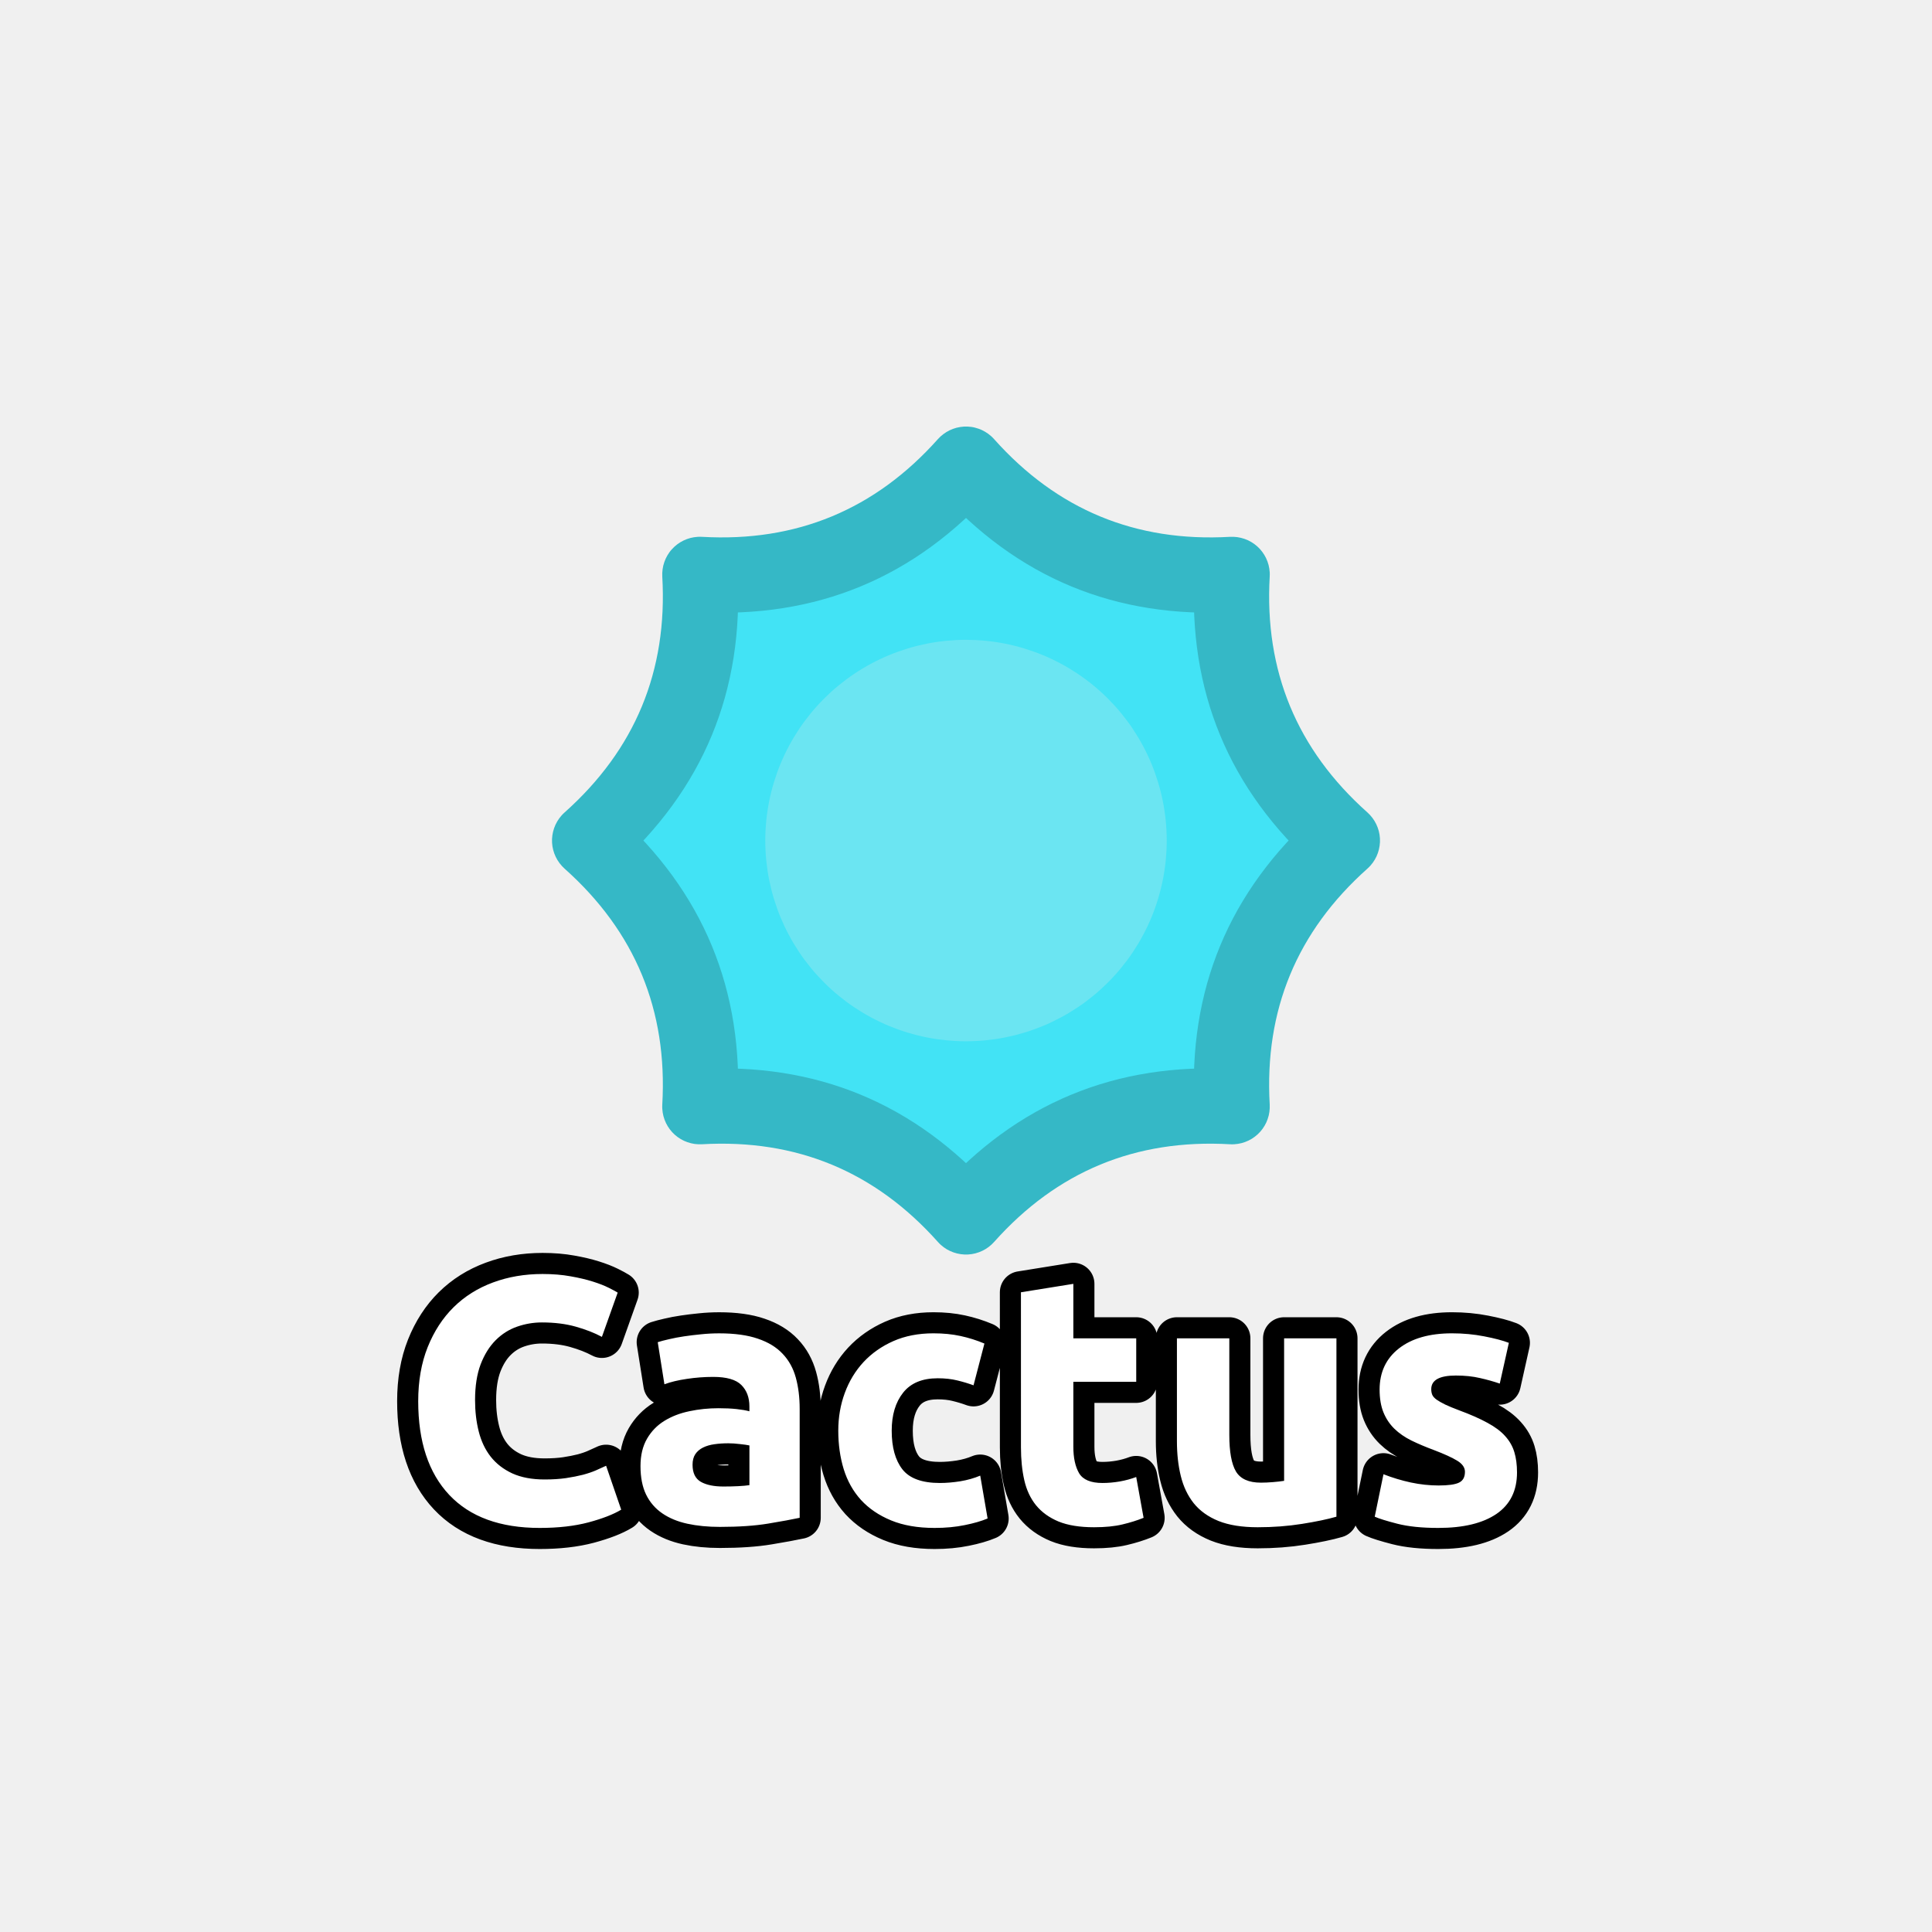
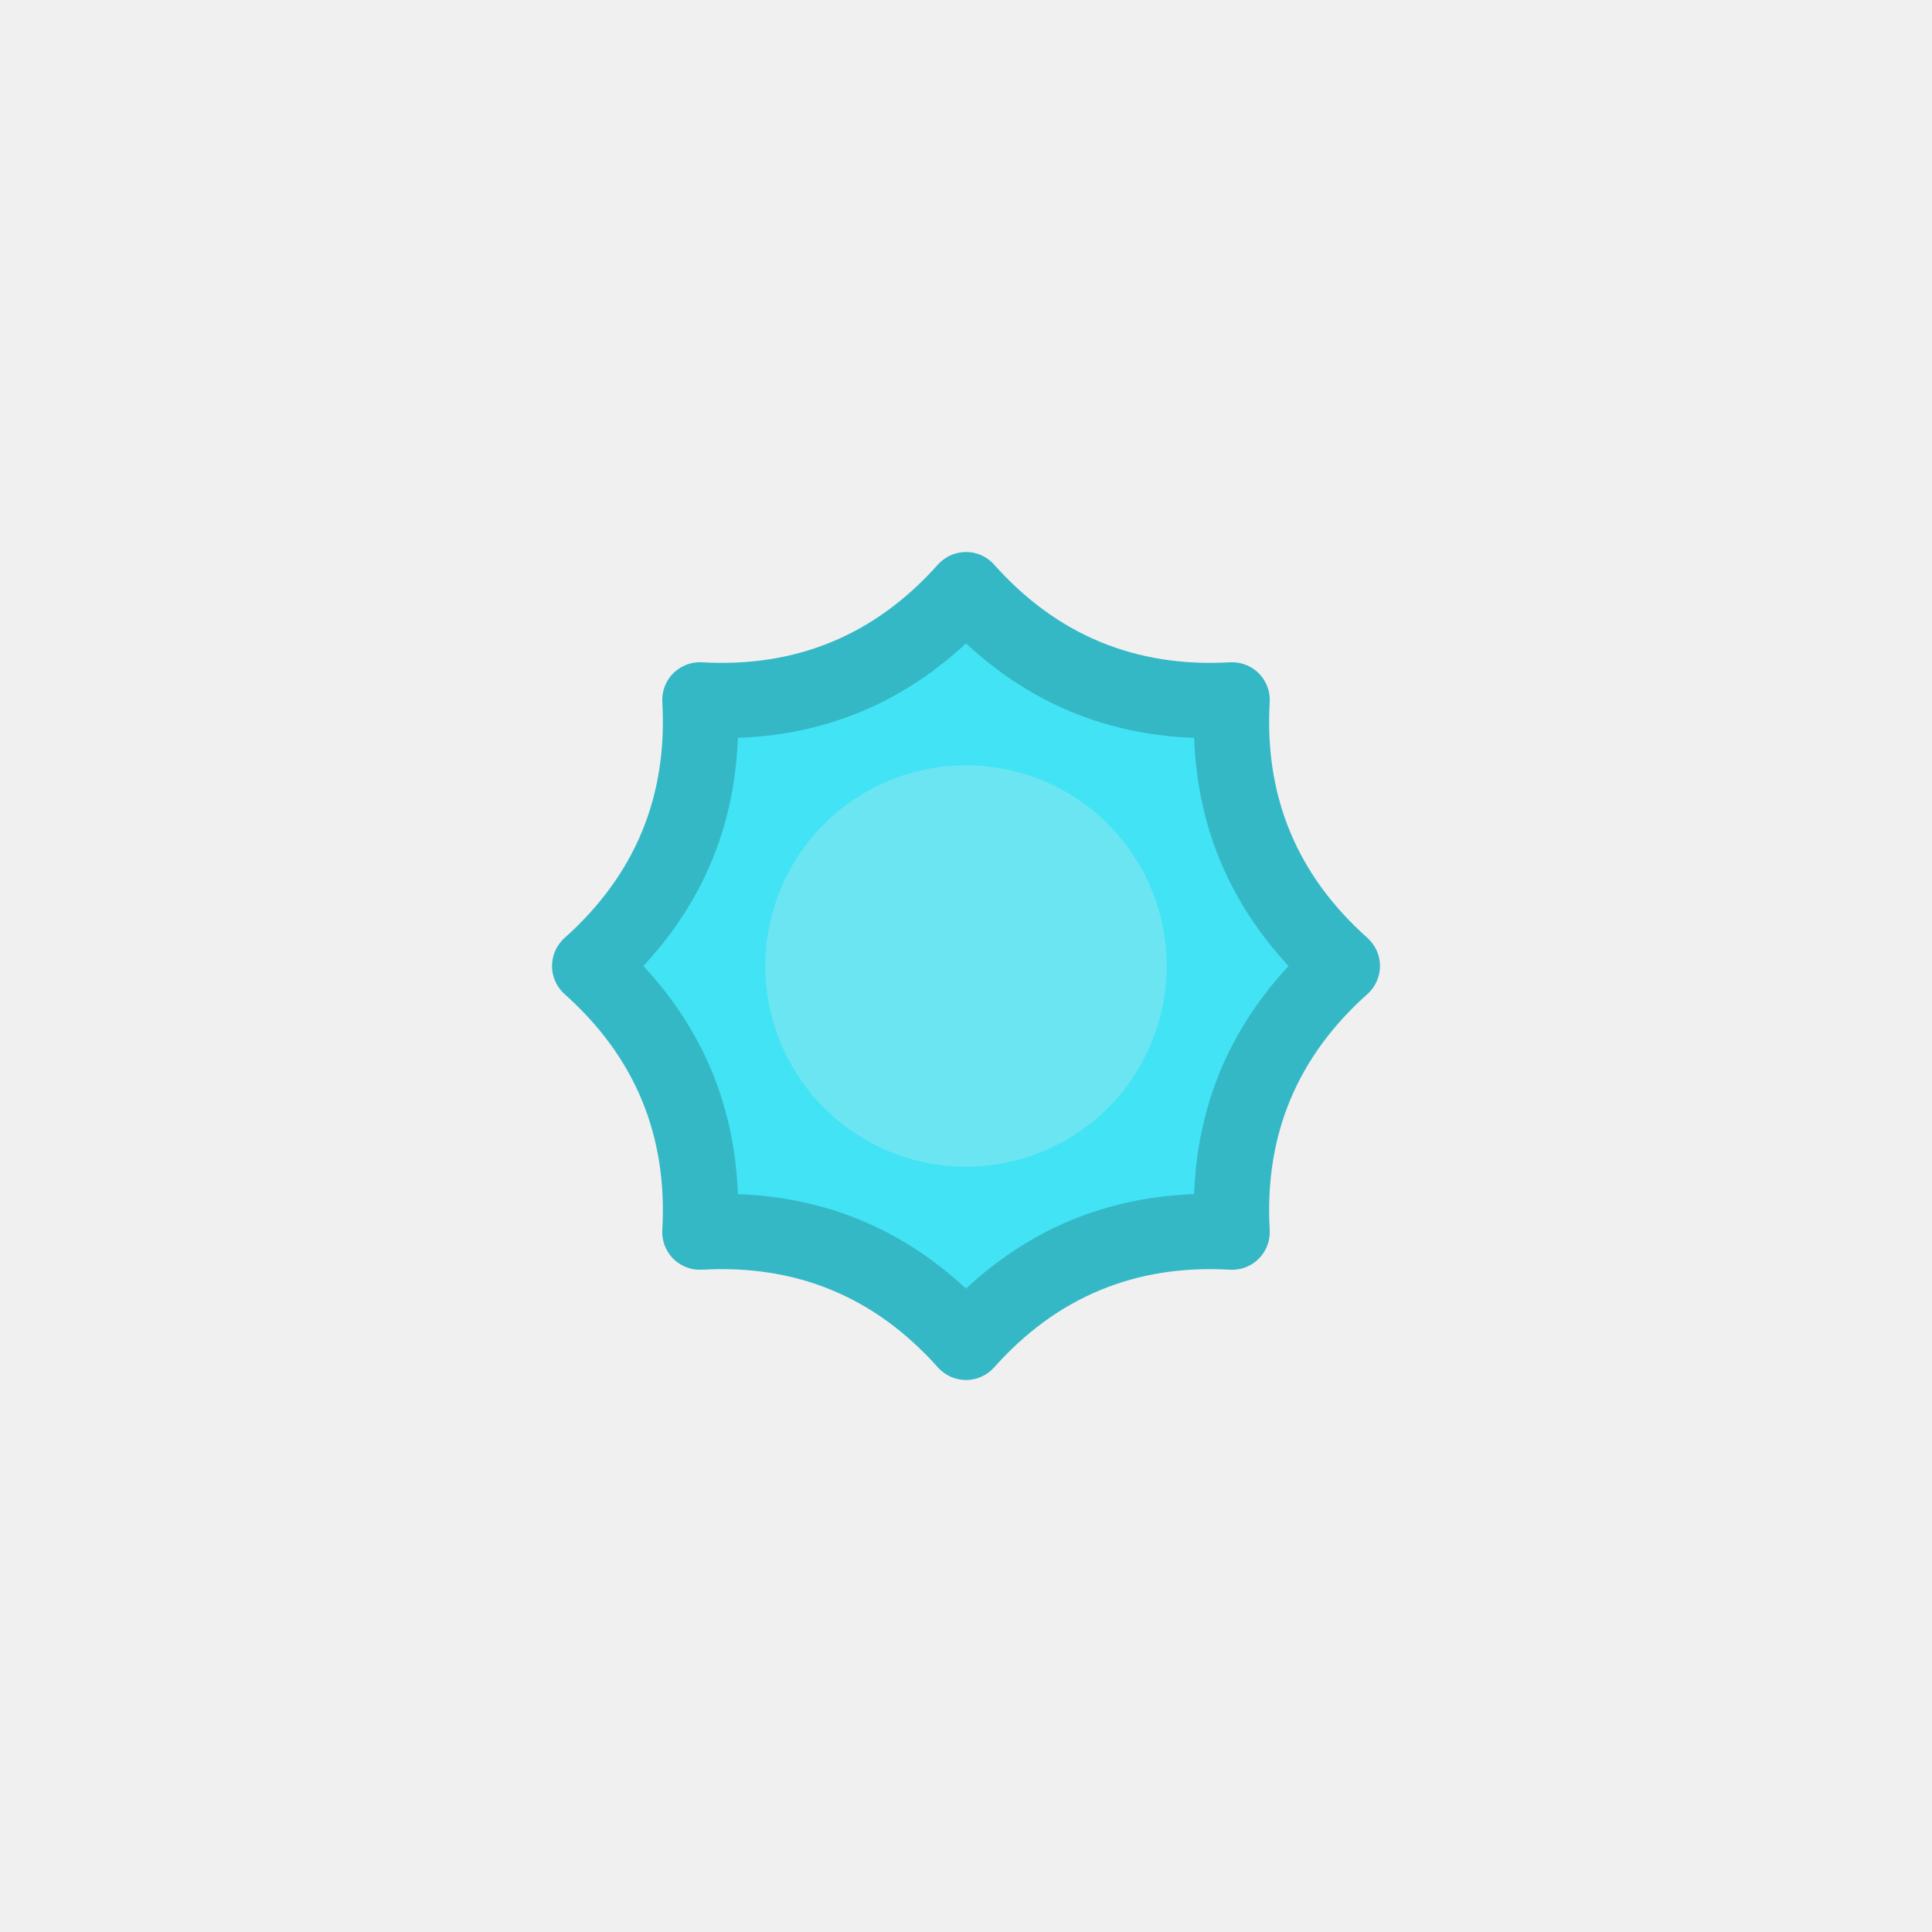
<svg xmlns="http://www.w3.org/2000/svg" viewBox="0 0 110 110">
-   <path fill="#42e3f5" d="M76.429 47.857q-6.797 6.061-6.277 15.152-9.091-.52-15.152 6.277-6.06-6.797-15.152-6.277.52-9.091-6.277-15.152 6.797-6.06 6.277-15.152 9.091.52 15.152-6.276 6.06 6.796 15.152 6.276-.52 9.091 6.277 15.152" />
-   <path fill="#35b8c6" d="M77.855 49.456q-6.024 5.373-5.563 13.431.006.105.001.21-.004.106-.019.21t-.039.206-.06.202q-.034.1-.078.195-.045.096-.098.186t-.115.176-.132.164-.148.15q-.077.07-.161.134t-.174.119-.185.1-.194.082-.2.063q-.102.026-.206.042t-.21.023q-.122.007-.244 0-8.058-.461-13.43 5.563-.07.079-.148.15t-.162.135-.174.118-.184.1-.194.082q-.099.037-.2.063-.103.026-.207.043t-.209.022q-.105.006-.21.002-.105-.005-.21-.02-.104-.014-.206-.039-.102-.024-.202-.06-.1-.034-.195-.078t-.186-.097q-.09-.054-.176-.116t-.163-.132q-.092-.082-.173-.173-5.373-6.024-13.431-5.563-.105.006-.21.001-.105-.004-.21-.018-.104-.015-.206-.04-.103-.025-.202-.06t-.195-.078q-.095-.044-.186-.098-.09-.053-.176-.115t-.164-.132-.15-.148q-.07-.077-.134-.161t-.118-.174-.101-.185-.082-.193q-.036-.1-.063-.201-.026-.102-.042-.206t-.023-.21q-.007-.122 0-.244.461-8.058-5.563-13.43-.078-.07-.15-.148-.071-.078-.134-.162t-.119-.174-.1-.184-.082-.194q-.037-.099-.063-.2t-.043-.206-.022-.21-.002-.21q.005-.105.02-.21.014-.104.039-.206.024-.102.06-.202.034-.099.078-.194.044-.096.098-.187.053-.09.115-.176t.132-.163q.082-.092.173-.173 6.024-5.372 5.563-13.43-.006-.106-.001-.211.004-.105.019-.21.014-.104.039-.206t.06-.202.078-.195.098-.186.115-.176.132-.163.148-.15.161-.135.174-.118.185-.1q.095-.047.194-.083.098-.036.2-.063.102-.026.206-.042t.21-.023q.122-.007.244 0 8.058.461 13.43-5.563.07-.078.148-.15.078-.07.162-.134t.174-.118q.09-.055.184-.101.095-.046.194-.082t.2-.063.207-.042q.104-.017.209-.023t.21-.001.21.018.206.04.202.06.195.078.186.098.176.115.163.132q.092.082.173.173 5.373 6.024 13.431 5.563.105-.006.21-.001.105.004.21.019.104.014.206.04.103.024.202.059t.195.078q.095.045.186.098.09.053.176.115t.164.133.15.147q.07.078.134.162t.118.173q.055.09.101.185t.082.194.063.2.042.206.023.21q.007.122 0 .244-.461 8.059 5.563 13.43.078.07.15.148.071.078.134.162t.119.174.1.184.082.194q.037.099.063.2.026.103.043.207t.022.209q.006.105.002.21-.005.105-.02.21-.014.104-.039.206-.024.102-.06.202-.034.1-.078.195t-.098.186q-.053.09-.115.176t-.132.163q-.082.092-.173.173m-2.853-3.198 1.427 1.6-1.427 1.598q-7.568-6.75-6.99-16.874l2.14.123.123 2.14q-10.125.578-16.874-6.99L55 26.429l1.6 1.426q-6.75 7.568-16.875 6.99l.123-2.14 2.14-.122q.578 10.124-6.99 16.873l-1.427-1.599 1.427-1.6q7.568 6.75 6.99 16.875l-2.14-.123-.123-2.139q10.125-.579 16.874 6.99L55 69.285l-1.6-1.427q6.75-7.568 16.875-6.989l-.123 2.14-2.14.122q-.578-10.125 6.99-16.874" />
-   <path fill="#6be5f2" d="M66.429 47.857q0 .28-.014.56-.014.281-.041.56-.028.28-.07.557-.04.278-.095.553t-.123.547-.15.54q-.081.27-.176.533-.094.264-.201.524-.108.259-.228.512-.12.254-.252.501-.132.248-.276.489-.145.24-.3.473-.156.234-.323.46-.168.224-.346.441t-.366.425-.387.406-.406.387-.425.366-.442.346-.459.323-.474.3-.488.276-.5.252-.513.228-.524.202-.532.176-.541.15q-.272.067-.547.122-.276.055-.553.096-.278.041-.557.069-.279.027-.56.04-.28.015-.56.015t-.56-.014-.56-.041q-.28-.028-.557-.069t-.553-.096-.547-.123-.54-.15q-.269-.08-.533-.175t-.524-.202-.512-.228q-.254-.12-.501-.252-.248-.132-.488-.276-.241-.145-.474-.3-.234-.156-.459-.323-.225-.168-.442-.346t-.425-.366-.406-.387-.387-.406-.366-.425-.346-.442-.323-.459q-.155-.233-.3-.473-.144-.241-.276-.489-.132-.247-.252-.5-.12-.254-.228-.513-.107-.26-.201-.524t-.176-.532-.15-.541-.123-.547-.096-.553q-.041-.278-.069-.557-.027-.279-.04-.56-.015-.28-.015-.56t.014-.56.041-.56.07-.557q.04-.277.095-.552.055-.276.123-.548t.15-.54.176-.533.201-.523.228-.513q.12-.254.252-.501.132-.248.276-.488.145-.241.3-.474.156-.234.323-.459.168-.225.346-.442t.366-.425.387-.406.406-.387.425-.366.442-.345.459-.323q.233-.156.474-.3.24-.145.488-.277.247-.132.5-.252.254-.12.513-.228.26-.107.524-.201t.532-.176.541-.15.547-.123.553-.096.557-.068.56-.042.56-.013q.28 0 .56.013.281.014.56.042.28.027.557.068t.553.096.547.123.54.15.533.176.524.201.512.228q.254.12.501.252.248.132.488.276.241.145.474.3.234.156.459.324.225.167.442.345t.425.366.406.387.387.406.366.425.346.442.323.459q.155.233.3.474.144.24.276.488.132.247.252.5.12.254.228.514.107.259.201.523t.176.533.15.54.123.548.096.552.069.557q.027.28.04.56.015.28.015.56" />
-   <path fill="none" stroke="#000" stroke-linecap="round" stroke-linejoin="round" stroke-width="2.4" d="M30.73 86.994q-3.379 0-5.151-1.88-1.768-1.88-1.768-5.337 0-1.723.537-3.071.542-1.353 1.48-2.28.942-.928 2.24-1.407 1.3-.483 2.823-.483.879 0 1.597.132.722.127 1.26.298.541.17.903.351.361.18.517.279l-.898 2.52q-.64-.343-1.49-.582-.849-.24-1.928-.24-.723 0-1.411.24t-1.22.772-.855 1.372q-.318.84-.318 2.036 0 .962.21 1.792t.679 1.43q.474.601 1.23.953.762.346 1.841.346.684 0 1.22-.078.543-.083.963-.19.42-.113.737-.25.322-.14.581-.263l.86 2.5q-.66.4-1.86.723-1.197.317-2.78.317m10.46-2.358q.44 0 .84-.02t.64-.058v-2.261q-.181-.04-.543-.078-.356-.044-.659-.044-.42 0-.79.053-.367.05-.65.19-.279.138-.44.377-.156.24-.156.6 0 .699.469.972.469.269 1.289.269m-.24-8.721q1.319 0 2.198.303.884.297 1.411.859.532.557.752 1.358.22.8.22 1.782v6.2q-.64.138-1.782.328-1.138.19-2.76.19-1.02 0-1.85-.18t-1.43-.591-.923-1.07q-.318-.659-.318-1.62 0-.918.371-1.558t.992-1.02q.62-.382 1.42-.547.801-.171 1.66-.171.577 0 1.026.048.454.05.732.127v-.278q0-.762-.459-1.22-.459-.46-1.601-.46-.757 0-1.5.113-.741.107-1.279.307l-.38-2.397q.258-.083.65-.171.39-.093.849-.161t.966-.117q.513-.054 1.036-.054m6.778 5.542q0-1.143.371-2.148.372-1.011 1.07-1.763.703-.752 1.7-1.192 1-.44 2.28-.44.84 0 1.537.152.703.152 1.363.43l-.62 2.378q-.42-.156-.923-.278-.498-.123-1.118-.123-1.319 0-1.968.82-.65.821-.65 2.164 0 1.42.61 2.202.611.776 2.13.776.542 0 1.162-.097.62-.103 1.138-.322l.42 2.44q-.518.22-1.3.377-.78.161-1.718.161-1.44 0-2.48-.43t-1.715-1.167q-.669-.742-.981-1.753-.308-1.01-.308-2.187m10.4-7.88 2.984-.48v3.101h3.58v2.476h-3.58v3.7q0 .943.327 1.505.332.556 1.333.556.479 0 .987-.087.512-.093.932-.254l.42 2.324q-.542.22-1.201.376-.66.161-1.621.161-1.22 0-2.022-.327-.795-.332-1.279-.923-.478-.59-.669-1.43-.19-.84-.19-1.861zm17.963 12.777q-.762.22-1.963.41-1.196.191-2.52.191-1.338 0-2.231-.356-.889-.362-1.411-1.011-.518-.654-.737-1.553-.22-.898-.22-1.977v-5.86h2.983v5.498q0 1.44.376 2.08.381.64 1.421.64.322 0 .679-.03.361-.029.644-.073v-8.115h2.979zm5.818-1.777q.82 0 1.157-.161.342-.161.342-.62 0-.361-.44-.63-.439-.269-1.337-.61-.699-.26-1.27-.538-.571-.283-.972-.673-.4-.391-.62-.928-.22-.542-.22-1.299 0-1.484 1.1-2.344 1.103-.86 3.022-.86.957 0 1.835.172.884.17 1.402.37l-.518 2.32q-.522-.18-1.132-.317-.606-.142-1.368-.142-1.401 0-1.401.777 0 .18.058.322.064.142.245.273.18.127.488.279.308.146.791.327.977.361 1.616.713.645.346 1.01.757.372.41.523.913.152.498.152 1.157 0 1.562-1.172 2.363-1.172.796-3.31.796-1.402 0-2.335-.24-.927-.239-1.284-.4l.498-2.417q.762.298 1.558.47.8.17 1.582.17" />
-   <path fill="#fff" d="M30.73 86.994q-3.379 0-5.151-1.88-1.768-1.88-1.768-5.337 0-1.723.537-3.071.542-1.353 1.48-2.28.942-.928 2.24-1.407 1.3-.483 2.823-.483.879 0 1.597.132.722.127 1.26.298.541.17.903.351.361.18.517.279l-.898 2.52q-.64-.343-1.49-.582-.849-.24-1.928-.24-.723 0-1.411.24t-1.22.772-.855 1.372q-.318.84-.318 2.036 0 .962.21 1.792t.679 1.43q.474.601 1.23.953.762.346 1.841.346.684 0 1.22-.078.543-.083.963-.19.42-.113.737-.25.322-.14.581-.263l.86 2.5q-.66.4-1.86.723-1.197.317-2.78.317m10.46-2.358q.44 0 .84-.02t.64-.058v-2.261q-.181-.04-.543-.078-.356-.044-.659-.044-.42 0-.79.053-.367.05-.65.19-.279.138-.44.377-.156.24-.156.6 0 .699.469.972.469.269 1.289.269m-.24-8.721q1.319 0 2.198.303.884.297 1.411.859.532.557.752 1.358.22.8.22 1.782v6.2q-.64.138-1.782.328-1.138.19-2.76.19-1.02 0-1.85-.18t-1.43-.591-.923-1.07q-.318-.659-.318-1.62 0-.918.371-1.558t.992-1.02q.62-.382 1.42-.547.801-.171 1.66-.171.577 0 1.026.048.454.05.732.127v-.278q0-.762-.459-1.22-.459-.46-1.601-.46-.757 0-1.5.113-.741.107-1.279.307l-.38-2.397q.258-.083.65-.171.39-.093.849-.161t.966-.117q.513-.054 1.036-.054m6.778 5.542q0-1.143.371-2.148.372-1.011 1.07-1.763.703-.752 1.7-1.192 1-.44 2.28-.44.84 0 1.537.152.703.152 1.363.43l-.62 2.378q-.42-.156-.923-.278-.498-.123-1.118-.123-1.319 0-1.968.82-.65.821-.65 2.164 0 1.42.61 2.202.611.776 2.13.776.542 0 1.162-.097.62-.103 1.138-.322l.42 2.44q-.518.22-1.3.377-.78.161-1.718.161-1.44 0-2.48-.43t-1.715-1.167q-.669-.742-.981-1.753-.308-1.01-.308-2.187m10.4-7.88 2.984-.48v3.101h3.58v2.476h-3.58v3.7q0 .943.327 1.505.332.556 1.333.556.479 0 .987-.087.512-.093.932-.254l.42 2.324q-.542.22-1.201.376-.66.161-1.621.161-1.22 0-2.022-.327-.795-.332-1.279-.923-.478-.59-.669-1.43-.19-.84-.19-1.861zm17.963 12.777q-.762.22-1.963.41-1.196.191-2.52.191-1.338 0-2.231-.356-.889-.362-1.411-1.011-.518-.654-.737-1.553-.22-.898-.22-1.977v-5.86h2.983v5.498q0 1.44.376 2.08.381.64 1.421.64.322 0 .679-.03.361-.029.644-.073v-8.115h2.979zm5.818-1.777q.82 0 1.157-.161.342-.161.342-.62 0-.361-.44-.63-.439-.269-1.337-.61-.699-.26-1.27-.538-.571-.283-.972-.673-.4-.391-.62-.928-.22-.542-.22-1.299 0-1.484 1.1-2.344 1.103-.86 3.022-.86.957 0 1.835.172.884.17 1.402.37l-.518 2.32q-.522-.18-1.132-.317-.606-.142-1.368-.142-1.401 0-1.401.777 0 .18.058.322.064.142.245.273.18.127.488.279.308.146.791.327.977.361 1.616.713.645.346 1.01.757.372.41.523.913.152.498.152 1.157 0 1.562-1.172 2.363-1.172.796-3.31.796-1.402 0-2.335-.24-.927-.239-1.284-.4l.498-2.417q.762.298 1.558.47.8.17 1.582.17" />
+   <g transform="translate(0 7.143)">
+     <path fill="#42e3f5" d="M76.429 47.857q-6.797 6.061-6.277 15.152-9.091-.52-15.152 6.277-6.06-6.797-15.152-6.277.52-9.091-6.277-15.152 6.797-6.06 6.277-15.152 9.091.52 15.152-6.276 6.06 6.796 15.152 6.276-.52 9.091 6.277 15.152" />
+     <path fill="#35b8c6" d="M77.855 49.456q-6.024 5.373-5.563 13.431.006.105.001.21-.004.106-.019.21t-.039.206-.06.202q-.034.1-.078.195-.045.096-.098.186t-.115.176-.132.164-.148.15q-.077.07-.161.134t-.174.119-.185.1-.194.082-.2.063q-.102.026-.206.042t-.21.023q-.122.007-.244 0-8.058-.461-13.43 5.563-.07.079-.148.15t-.162.135-.174.118-.184.1-.194.082q-.099.037-.2.063-.103.026-.207.043t-.209.022q-.105.006-.21.002-.105-.005-.21-.02-.104-.014-.206-.039-.102-.024-.202-.06-.1-.034-.195-.078t-.186-.097q-.09-.054-.176-.116t-.163-.132q-.092-.082-.173-.173-5.373-6.024-13.431-5.563-.105.006-.21.001-.105-.004-.21-.018-.104-.015-.206-.04-.103-.025-.202-.06t-.195-.078q-.095-.044-.186-.098-.09-.053-.176-.115t-.164-.132-.15-.148q-.07-.077-.134-.161t-.118-.174-.101-.185-.082-.193q-.036-.1-.063-.201-.026-.102-.042-.206t-.023-.21q-.007-.122 0-.244.461-8.058-5.563-13.43-.078-.07-.15-.148-.071-.078-.134-.162t-.119-.174-.1-.184-.082-.194q-.037-.099-.063-.2t-.043-.206-.022-.21-.002-.21q.005-.105.02-.21.014-.104.039-.206.024-.102.06-.202.034-.099.078-.194.044-.096.098-.187.053-.09.115-.176t.132-.163q.082-.092.173-.173 6.024-5.372 5.563-13.43-.006-.106-.001-.211.004-.105.019-.21.014-.104.039-.206t.06-.202.078-.195.098-.186.115-.176.132-.163.148-.15.161-.135.174-.118.185-.1q.095-.047.194-.083.098-.036.2-.063.102-.026.206-.042t.21-.023q.122-.007.244 0 8.058.461 13.43-5.563.07-.078.148-.15.078-.07.162-.134t.174-.118q.09-.055.184-.101.095-.046.194-.082t.2-.063.207-.042q.104-.017.209-.023t.21-.001.21.018.206.04.202.06.195.078.186.098.176.115.163.132q.092.082.173.173 5.373 6.024 13.431 5.563.105-.006.21-.001.105.004.21.019.104.014.206.04.103.024.202.059t.195.078q.095.045.186.098.09.053.176.115t.164.133.15.147q.07.078.134.162t.118.173q.055.09.101.185t.082.194.063.2.042.206.023.21q.007.122 0 .244-.461 8.059 5.563 13.43.078.07.15.148.071.078.134.162t.119.174.1.184.082.194q.037.099.063.2.026.103.043.207t.022.209q.006.105.002.21-.005.105-.02.21-.014.104-.039.206-.024.102-.06.202-.034.1-.078.195t-.098.186q-.053.09-.115.176t-.132.163q-.082.092-.173.173m-2.853-3.198 1.427 1.6-1.427 1.598q-7.568-6.75-6.99-16.874l2.14.123.123 2.14q-10.125.578-16.874-6.99L55 26.429l1.6 1.426q-6.75 7.568-16.875 6.99l.123-2.14 2.14-.122q.578 10.124-6.99 16.873l-1.427-1.599 1.427-1.6q7.568 6.75 6.99 16.875l-2.14-.123-.123-2.139q10.125-.579 16.874 6.99L55 69.285l-1.6-1.427q6.75-7.568 16.875-6.989l-.123 2.14-2.14.122q-.578-10.125 6.99-16.874" />
+     <path fill="#6be5f2" d="M66.429 47.857q0 .28-.014.56-.014.281-.041.56-.028.28-.07.557-.04.278-.095.553t-.123.547-.15.54q-.081.27-.176.533-.094.264-.201.524-.108.259-.228.512-.12.254-.252.501-.132.248-.276.489-.145.24-.3.473-.156.234-.323.46-.168.224-.346.441t-.366.425-.387.406-.406.387-.425.366-.442.346-.459.323-.474.3-.488.276-.5.252-.513.228-.524.202-.532.176-.541.15q-.272.067-.547.122-.276.055-.553.096-.278.041-.557.069-.279.027-.56.04-.28.015-.56.015t-.56-.014-.56-.041q-.28-.028-.557-.069t-.553-.096-.547-.123-.54-.15q-.269-.08-.533-.175t-.524-.202-.512-.228q-.254-.12-.501-.252-.248-.132-.488-.276-.241-.145-.474-.3-.234-.156-.459-.323-.225-.168-.442-.346t-.425-.366-.406-.387-.387-.406-.366-.425-.346-.442-.323-.459q-.155-.233-.3-.473-.144-.241-.276-.489-.132-.247-.252-.5-.12-.254-.228-.513-.107-.26-.201-.524t-.176-.532-.15-.541-.123-.547-.096-.553q-.041-.278-.069-.557-.027-.279-.04-.56-.015-.28-.015-.56t.014-.56.041-.56.07-.557q.04-.277.095-.552.055-.276.123-.548t.15-.54.176-.533.201-.523.228-.513q.12-.254.252-.501.132-.248.276-.488.145-.241.3-.474.156-.234.323-.459.168-.225.346-.442t.366-.425.387-.406.406-.387.425-.366.442-.345.459-.323q.233-.156.474-.3.24-.145.488-.277.247-.132.5-.252.254-.12.513-.228.26-.107.524-.201t.532-.176.541-.15.547-.123.553-.096.557-.068.56-.042.56-.013q.28 0 .56.013.281.014.56.042.28.027.557.068t.553.096.547.123.54.15.533.176.524.201.512.228q.254.12.501.252.248.132.488.276.241.145.474.3.234.156.459.324.225.167.442.345t.425.366.406.387.387.406.366.425.346.442.323.459q.155.233.3.474.144.24.276.488.132.247.252.5.12.254.228.514.107.259.201.523t.176.533.15.54.123.548.096.552.069.557q.027.28.04.56.015.28.015.56" />
+   </g>
</svg>
